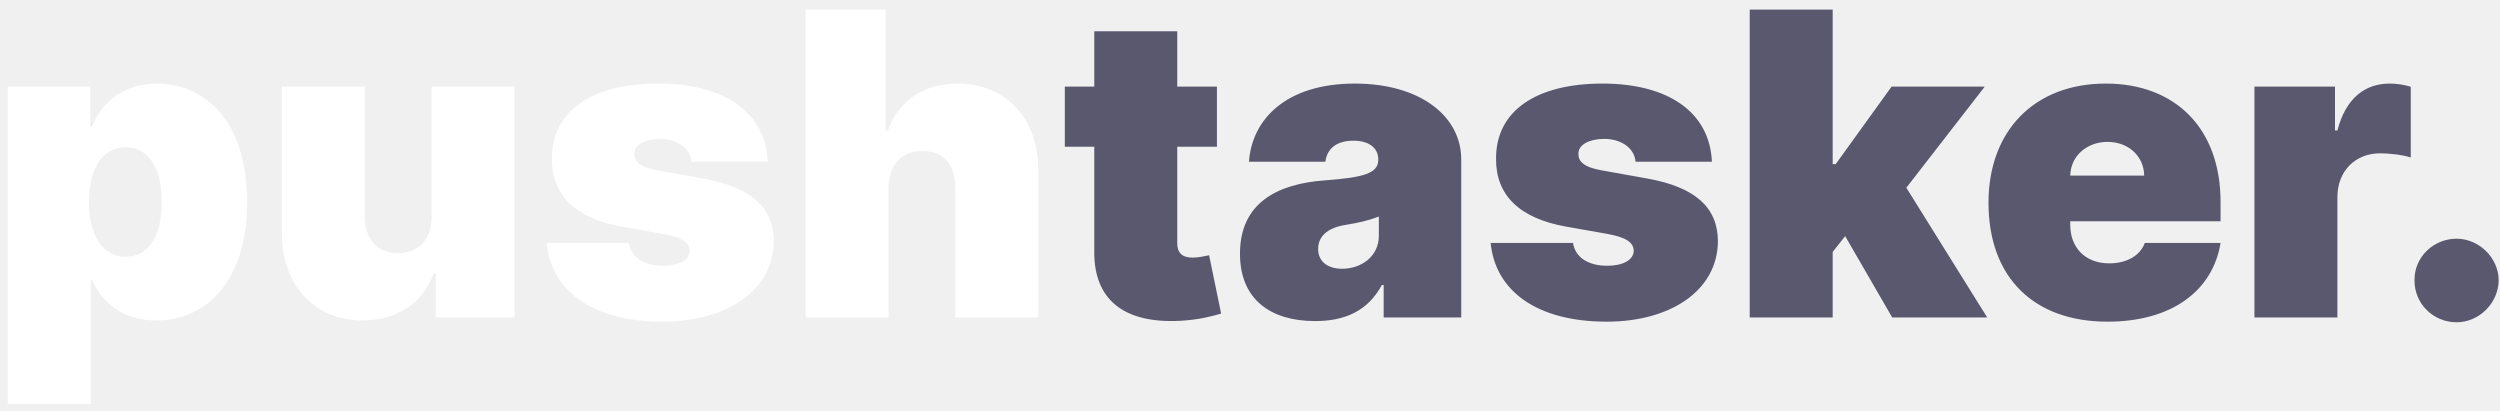
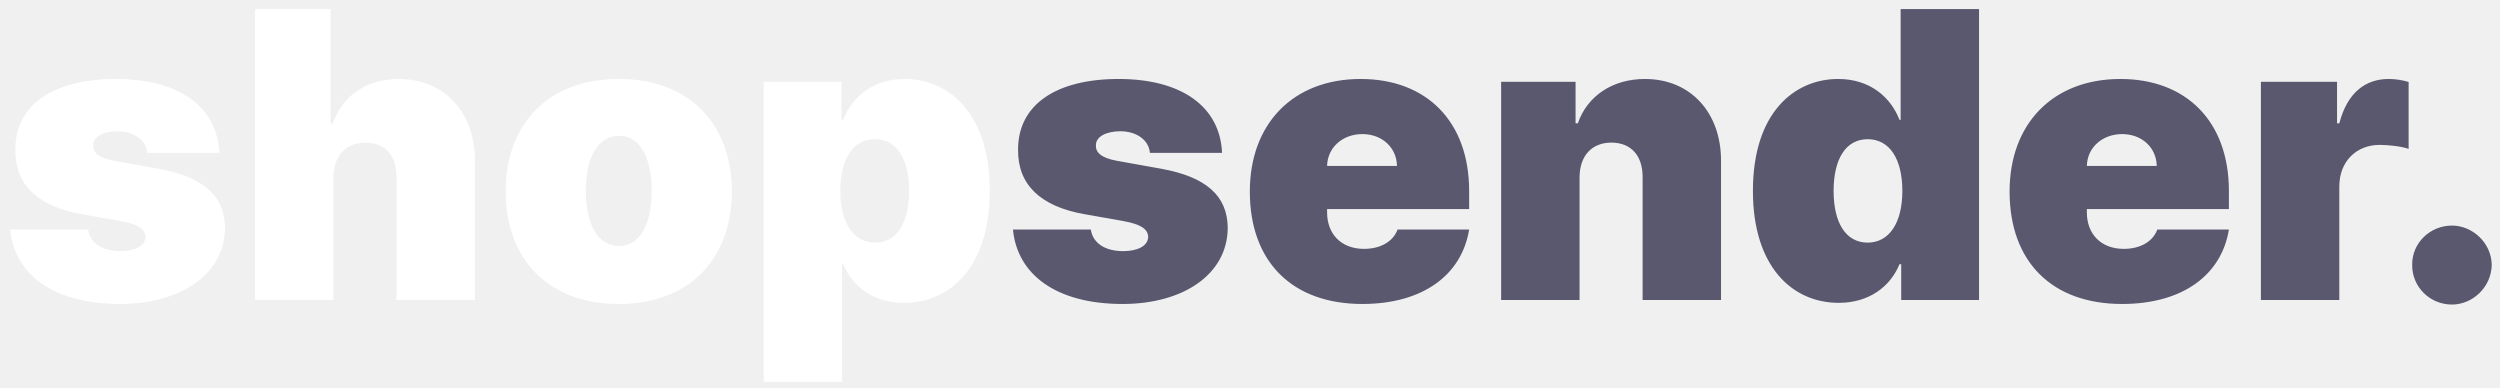
- <svg xmlns="http://www.w3.org/2000/svg" width="189" height="31" viewBox="0 0 189 31" fill="none">
-   <path d="M0.591 30.546H6.864V21.136H6.955C7.682 22.909 9.364 24.227 11.818 24.227C15.546 24.227 18.682 21.318 18.682 15.273C18.682 8.955 15.318 6.318 11.864 6.318C9.273 6.318 7.636 7.818 6.955 9.591H6.818V6.545H0.591V30.546ZM6.727 15.273C6.727 12.682 7.773 11.136 9.5 11.136C11.227 11.136 12.227 12.682 12.227 15.273C12.227 17.864 11.227 19.409 9.5 19.409C7.773 19.409 6.727 17.818 6.727 15.273ZM32.628 16.364C32.639 18.091 31.639 19.136 30.082 19.136C28.503 19.136 27.594 18.091 27.582 16.364V6.545H21.31V17.682C21.321 21.5 23.73 24.227 27.401 24.227C30.003 24.227 32.003 22.909 32.764 20.682H32.946V24H38.901V6.545H32.628V16.364ZM58.045 12.227C57.886 8.534 54.818 6.318 49.773 6.318C44.784 6.318 41.705 8.364 41.727 12C41.705 14.75 43.489 16.511 47.045 17.136L50.136 17.682C51.5 17.932 52.114 18.296 52.136 18.954C52.114 19.682 51.284 20.091 50.136 20.091C48.716 20.091 47.716 19.477 47.545 18.364H41.318C41.659 21.943 44.75 24.318 50.091 24.318C54.92 24.318 58.477 21.966 58.5 18.227C58.477 15.648 56.75 14.148 53.182 13.5L49.636 12.864C48.307 12.625 47.932 12.148 47.955 11.636C47.932 10.909 48.83 10.5 49.909 10.5C51.148 10.5 52.182 11.159 52.273 12.227H58.045ZM67.176 14.182C67.188 12.454 68.188 11.409 69.722 11.409C71.324 11.409 72.233 12.454 72.222 14.182V24H78.494V12.864C78.506 9.045 76.097 6.318 72.403 6.318C69.824 6.318 67.915 7.636 67.131 9.864H66.949V0.727H60.903V24H67.176V14.182Z" fill="white" />
-   <path d="M92 6.545H89V2.364H82.727V6.545H80.5V11.091H82.727V18.977C82.682 22.636 84.943 24.489 89.273 24.25C90.693 24.171 91.75 23.875 92.318 23.704L91.409 19.296C91.171 19.352 90.557 19.477 90.182 19.477C89.364 19.477 89 19.114 89 18.386V11.091H92V6.545ZM99.423 24.273C101.696 24.273 103.412 23.5 104.469 21.546H104.605V24H110.469V12.046C110.469 8.818 107.412 6.318 102.423 6.318C97.207 6.318 94.639 9.045 94.423 12.227H100.196C100.344 11.148 101.139 10.636 102.332 10.636C103.423 10.636 104.196 11.136 104.196 12.046V12.091C104.196 13.102 103.082 13.421 100.151 13.636C96.548 13.898 93.742 15.352 93.742 19.182C93.742 22.659 96.082 24.273 99.423 24.273ZM101.469 20.318C100.401 20.318 99.651 19.796 99.651 18.818C99.651 17.921 100.287 17.227 101.741 17C102.741 16.841 103.582 16.636 104.241 16.364V17.818C104.241 19.409 102.889 20.318 101.469 20.318ZM129.42 12.227C129.261 8.534 126.193 6.318 121.148 6.318C116.159 6.318 113.08 8.364 113.102 12C113.08 14.75 114.864 16.511 118.42 17.136L121.511 17.682C122.875 17.932 123.489 18.296 123.511 18.954C123.489 19.682 122.659 20.091 121.511 20.091C120.091 20.091 119.091 19.477 118.92 18.364H112.693C113.034 21.943 116.125 24.318 121.466 24.318C126.295 24.318 129.852 21.966 129.875 18.227C129.852 15.648 128.125 14.148 124.557 13.5L121.011 12.864C119.682 12.625 119.307 12.148 119.33 11.636C119.307 10.909 120.205 10.5 121.284 10.5C122.523 10.5 123.557 11.159 123.648 12.227H129.42ZM132.278 24H138.551V19.046L139.494 17.852L143.051 24H150.233L144.119 14.193L150.051 6.545H143.006L138.778 12.409H138.551V0.727H132.278V24ZM159.33 24.318C164.17 24.318 167.284 22 167.875 18.364H162.148C161.784 19.352 160.75 19.909 159.466 19.909C157.602 19.909 156.511 18.682 156.511 17V16.727H167.875V15.273C167.875 9.716 164.466 6.318 159.193 6.318C153.784 6.318 150.33 9.909 150.33 15.318C150.33 20.966 153.739 24.318 159.33 24.318ZM156.511 13.273C156.545 11.761 157.795 10.727 159.33 10.727C160.886 10.727 162.068 11.773 162.102 13.273H156.511ZM170.435 24H176.707V14.909C176.707 12.909 178.082 11.591 179.935 11.591C180.582 11.591 181.628 11.693 182.253 11.909V6.557C181.753 6.409 181.207 6.318 180.662 6.318C178.798 6.318 177.344 7.409 176.707 9.864H176.526V6.545H170.435V24ZM185.719 24.364C187.389 24.364 188.878 22.954 188.901 21.182C188.878 19.454 187.389 18.046 185.719 18.046C183.957 18.046 182.514 19.454 182.537 21.182C182.514 22.954 183.957 24.364 185.719 24.364Z" fill="#59586F" />
+ <svg xmlns="http://www.w3.org/2000/svg" width="200" height="31" viewBox="0 0 200 31" fill="none">
+   <path d="M17.546 12.227C17.386 8.534 14.318 6.318 9.273 6.318C4.284 6.318 1.205 8.364 1.227 12C1.205 14.75 2.989 16.511 6.545 17.136L9.636 17.682C11 17.932 11.614 18.296 11.636 18.954C11.614 19.682 10.784 20.091 9.636 20.091C8.216 20.091 7.216 19.477 7.045 18.364H0.818C1.159 21.943 4.25 24.318 9.591 24.318C14.421 24.318 17.977 21.966 18 18.227C17.977 15.648 16.25 14.148 12.682 13.5L9.136 12.864C7.807 12.625 7.432 12.148 7.455 11.636C7.432 10.909 8.33 10.5 9.409 10.5C10.648 10.5 11.682 11.159 11.773 12.227H17.546ZM26.676 14.182C26.688 12.454 27.688 11.409 29.222 11.409C30.824 11.409 31.733 12.454 31.722 14.182V24H37.994V12.864C38.006 9.045 35.597 6.318 31.903 6.318C29.324 6.318 27.415 7.636 26.631 9.864H26.449V0.727H20.403V24H26.676V14.182ZM49.5 24.318C55.182 24.318 58.545 20.682 58.545 15.318C58.545 9.955 55.182 6.318 49.5 6.318C43.818 6.318 40.455 9.955 40.455 15.318C40.455 20.682 43.818 24.318 49.5 24.318ZM49.545 19.682C47.864 19.682 46.864 18.011 46.864 15.273C46.864 12.534 47.864 10.864 49.545 10.864C51.136 10.864 52.136 12.534 52.136 15.273C52.136 18.011 51.136 19.682 49.545 19.682ZM61.091 30.546H67.364V21.136H67.454C68.182 22.909 69.864 24.227 72.318 24.227C76.046 24.227 79.182 21.318 79.182 15.273C79.182 8.955 75.818 6.318 72.364 6.318C69.773 6.318 68.136 7.818 67.454 9.591H67.318V6.545H61.091V30.546ZM67.227 15.273C67.227 12.682 68.273 11.136 70 11.136C71.727 11.136 72.727 12.682 72.727 15.273C72.727 17.864 71.727 19.409 70 19.409C68.273 19.409 67.227 17.818 67.227 15.273Z" fill="white" />
+   <path d="M97.764 12.227C97.605 8.534 94.537 6.318 89.492 6.318C84.503 6.318 81.423 8.364 81.446 12C81.423 14.75 83.207 16.511 86.764 17.136L89.855 17.682C91.219 17.932 91.832 18.296 91.855 18.954C91.832 19.682 91.003 20.091 89.855 20.091C88.435 20.091 87.435 19.477 87.264 18.364H81.037C81.378 21.943 84.469 24.318 89.81 24.318C94.639 24.318 98.196 21.966 98.219 18.227C98.196 15.648 96.469 14.148 92.901 13.5L89.355 12.864C88.026 12.625 87.651 12.148 87.673 11.636C87.651 10.909 88.548 10.5 89.628 10.5C90.867 10.5 91.901 11.159 91.992 12.227H97.764ZM108.986 24.318C113.827 24.318 116.94 22 117.531 18.364H111.804C111.44 19.352 110.406 19.909 109.122 19.909C107.259 19.909 106.168 18.682 106.168 17V16.727H117.531V15.273C117.531 9.716 114.122 6.318 108.849 6.318C103.44 6.318 99.986 9.909 99.986 15.318C99.986 20.966 103.395 24.318 108.986 24.318ZM106.168 13.273C106.202 11.761 107.452 10.727 108.986 10.727C110.543 10.727 111.724 11.773 111.759 13.273H106.168ZM126.364 14.182C126.375 12.454 127.352 11.409 128.909 11.409C130.489 11.409 131.42 12.454 131.409 14.182V24H137.682V12.864C137.693 9.068 135.295 6.318 131.591 6.318C129.023 6.318 126.989 7.659 126.227 9.864H126.045V6.545H120.091V24H126.364V14.182ZM147.097 24.227C149.551 24.227 151.233 22.909 151.96 21.136H152.097V24H158.324V0.727H152.051V9.591H151.96C151.278 7.818 149.642 6.318 147.051 6.318C143.597 6.318 140.233 8.955 140.233 15.273C140.233 21.318 143.369 24.227 147.097 24.227ZM149.415 19.409C147.688 19.409 146.688 17.864 146.688 15.273C146.688 12.682 147.688 11.136 149.415 11.136C151.142 11.136 152.188 12.682 152.188 15.273C152.188 17.818 151.142 19.409 149.415 19.409ZM169.767 24.318C174.608 24.318 177.722 22 178.312 18.364H172.585C172.222 19.352 171.188 19.909 169.903 19.909C168.04 19.909 166.949 18.682 166.949 17V16.727H178.312V15.273C178.312 9.716 174.903 6.318 169.631 6.318C164.222 6.318 160.767 9.909 160.767 15.318C160.767 20.966 164.176 24.318 169.767 24.318ZM166.949 13.273C166.983 11.761 168.233 10.727 169.767 10.727C171.324 10.727 172.506 11.773 172.54 13.273H166.949ZM180.872 24H187.145V14.909C187.145 12.909 188.52 11.591 190.372 11.591C191.02 11.591 192.065 11.693 192.69 11.909V6.557C192.19 6.409 191.645 6.318 191.099 6.318C189.236 6.318 187.781 7.409 187.145 9.864H186.963V6.545H180.872V24ZM196.156 24.364C197.827 24.364 199.315 22.954 199.338 21.182C199.315 19.454 197.827 18.046 196.156 18.046C194.395 18.046 192.952 19.454 192.974 21.182C192.952 22.954 194.395 24.364 196.156 24.364Z" fill="#59586F" />
</svg>
